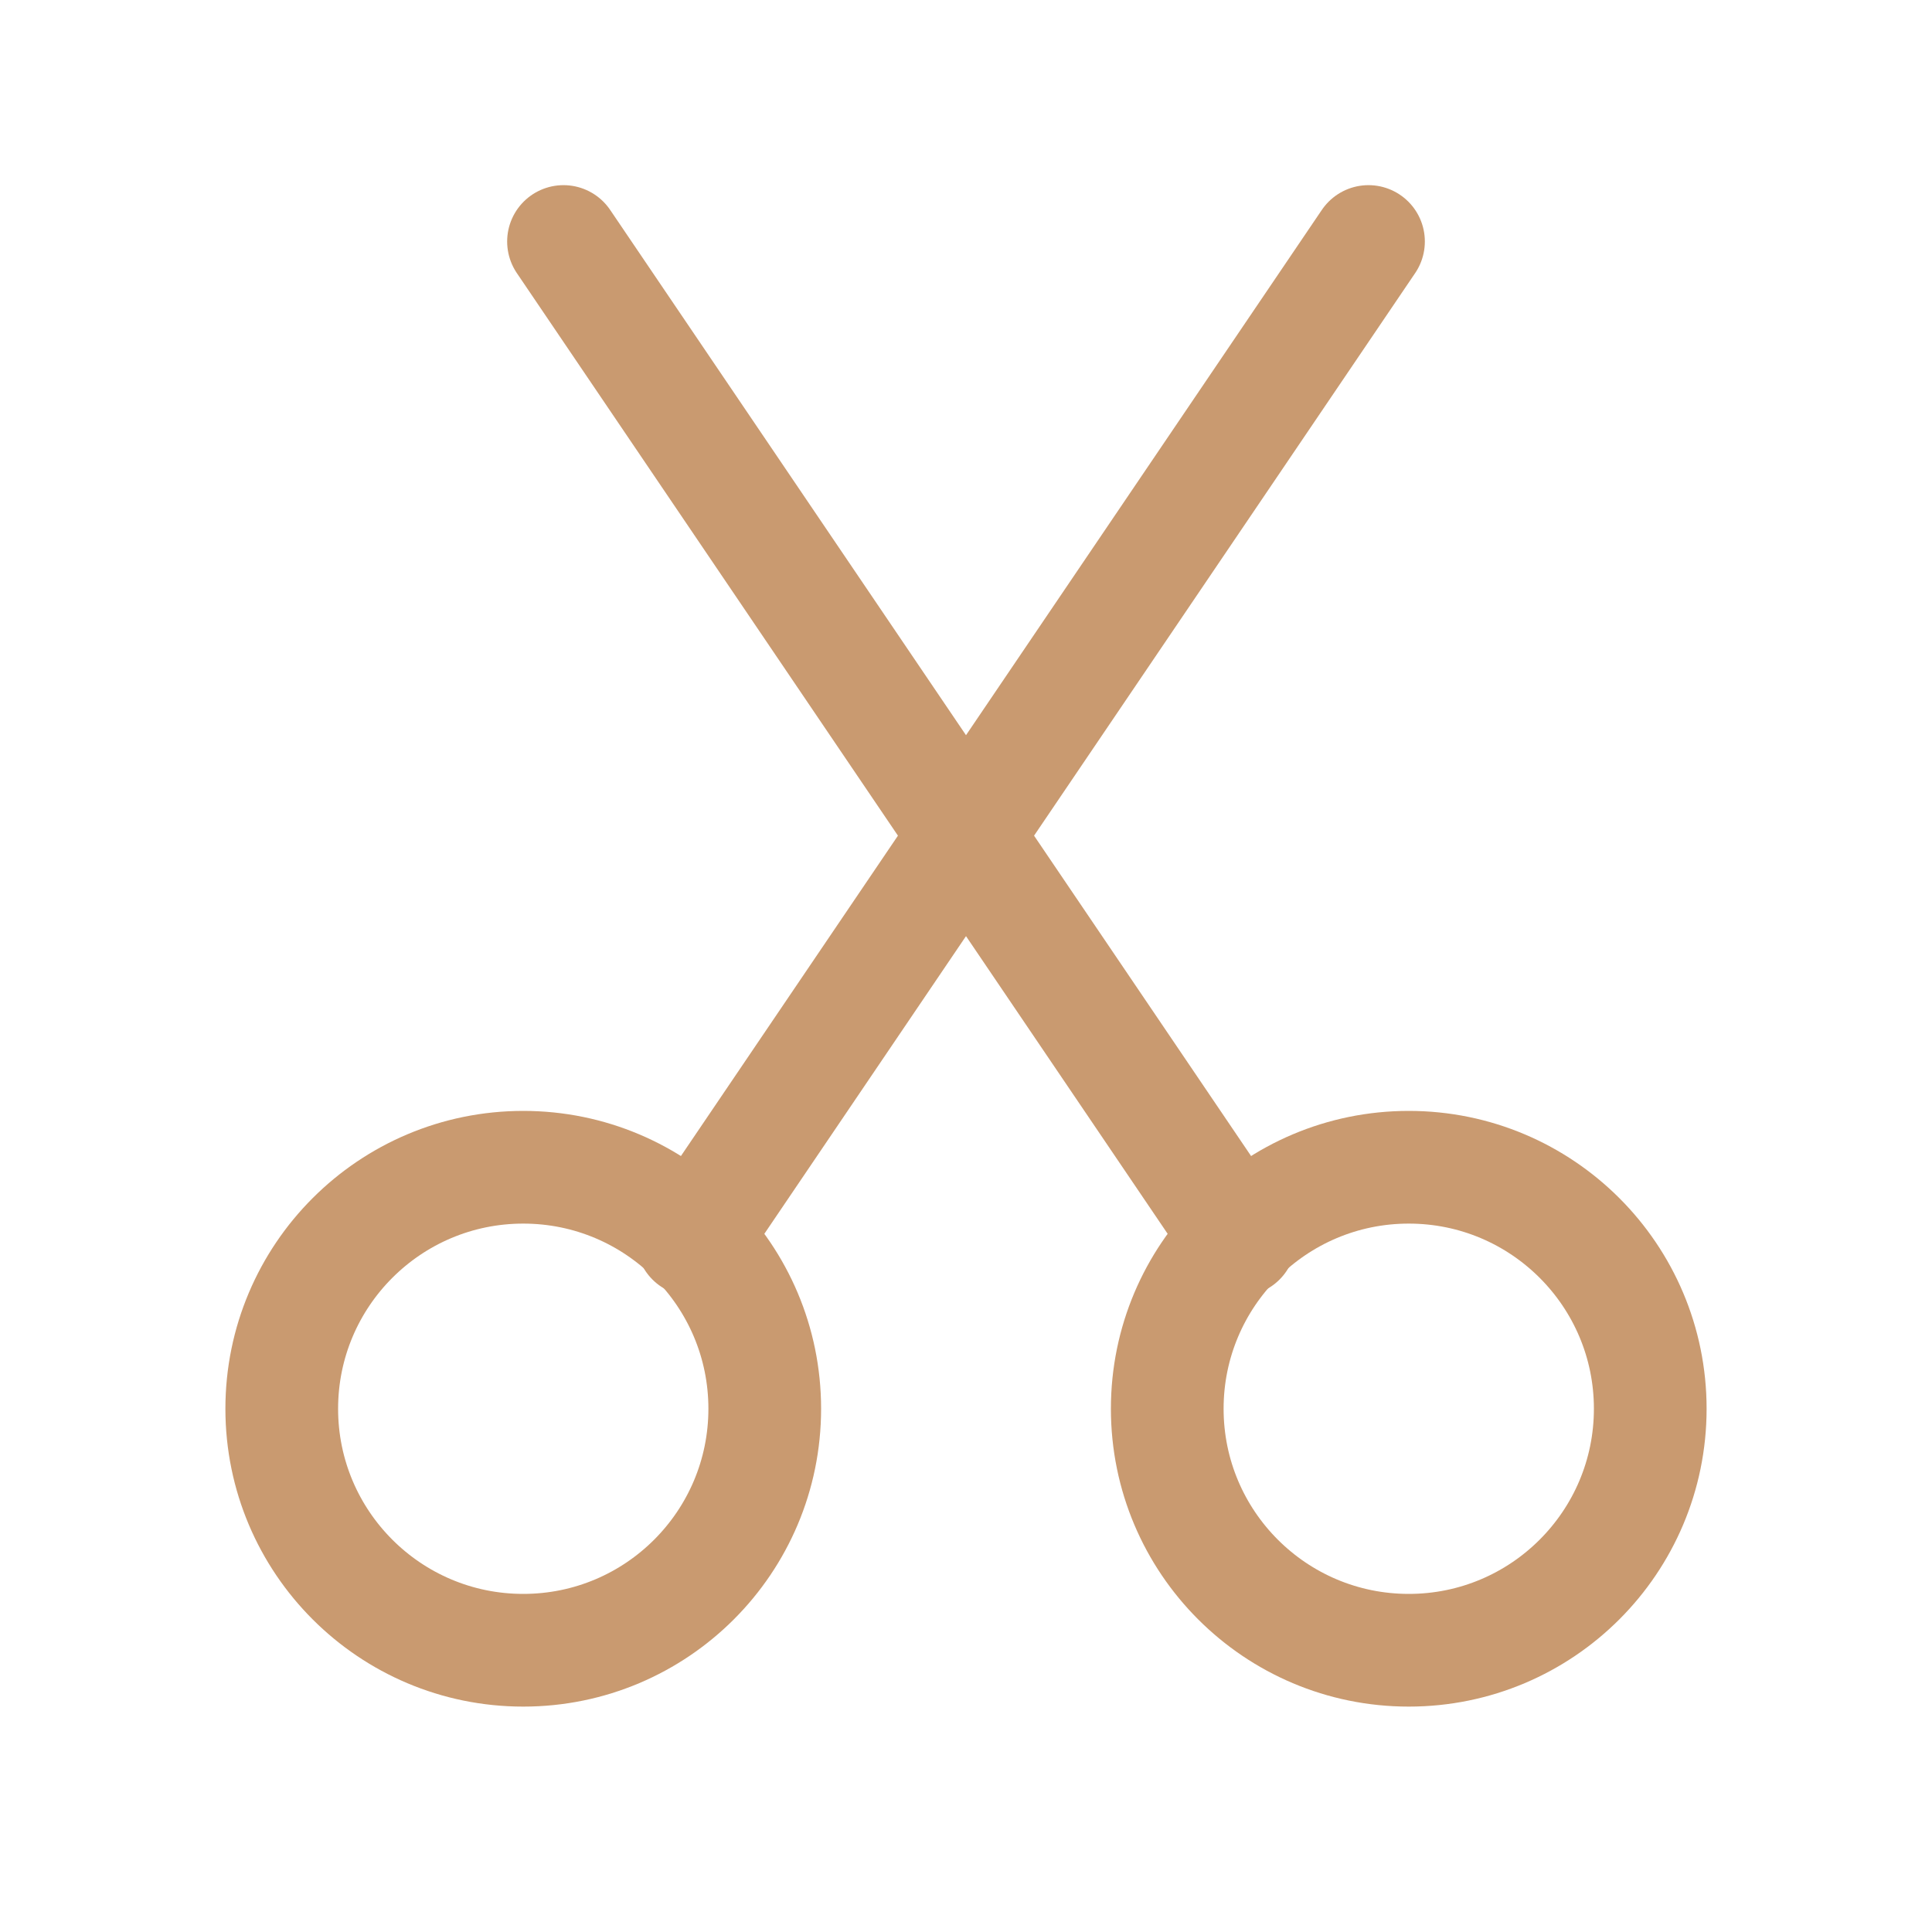
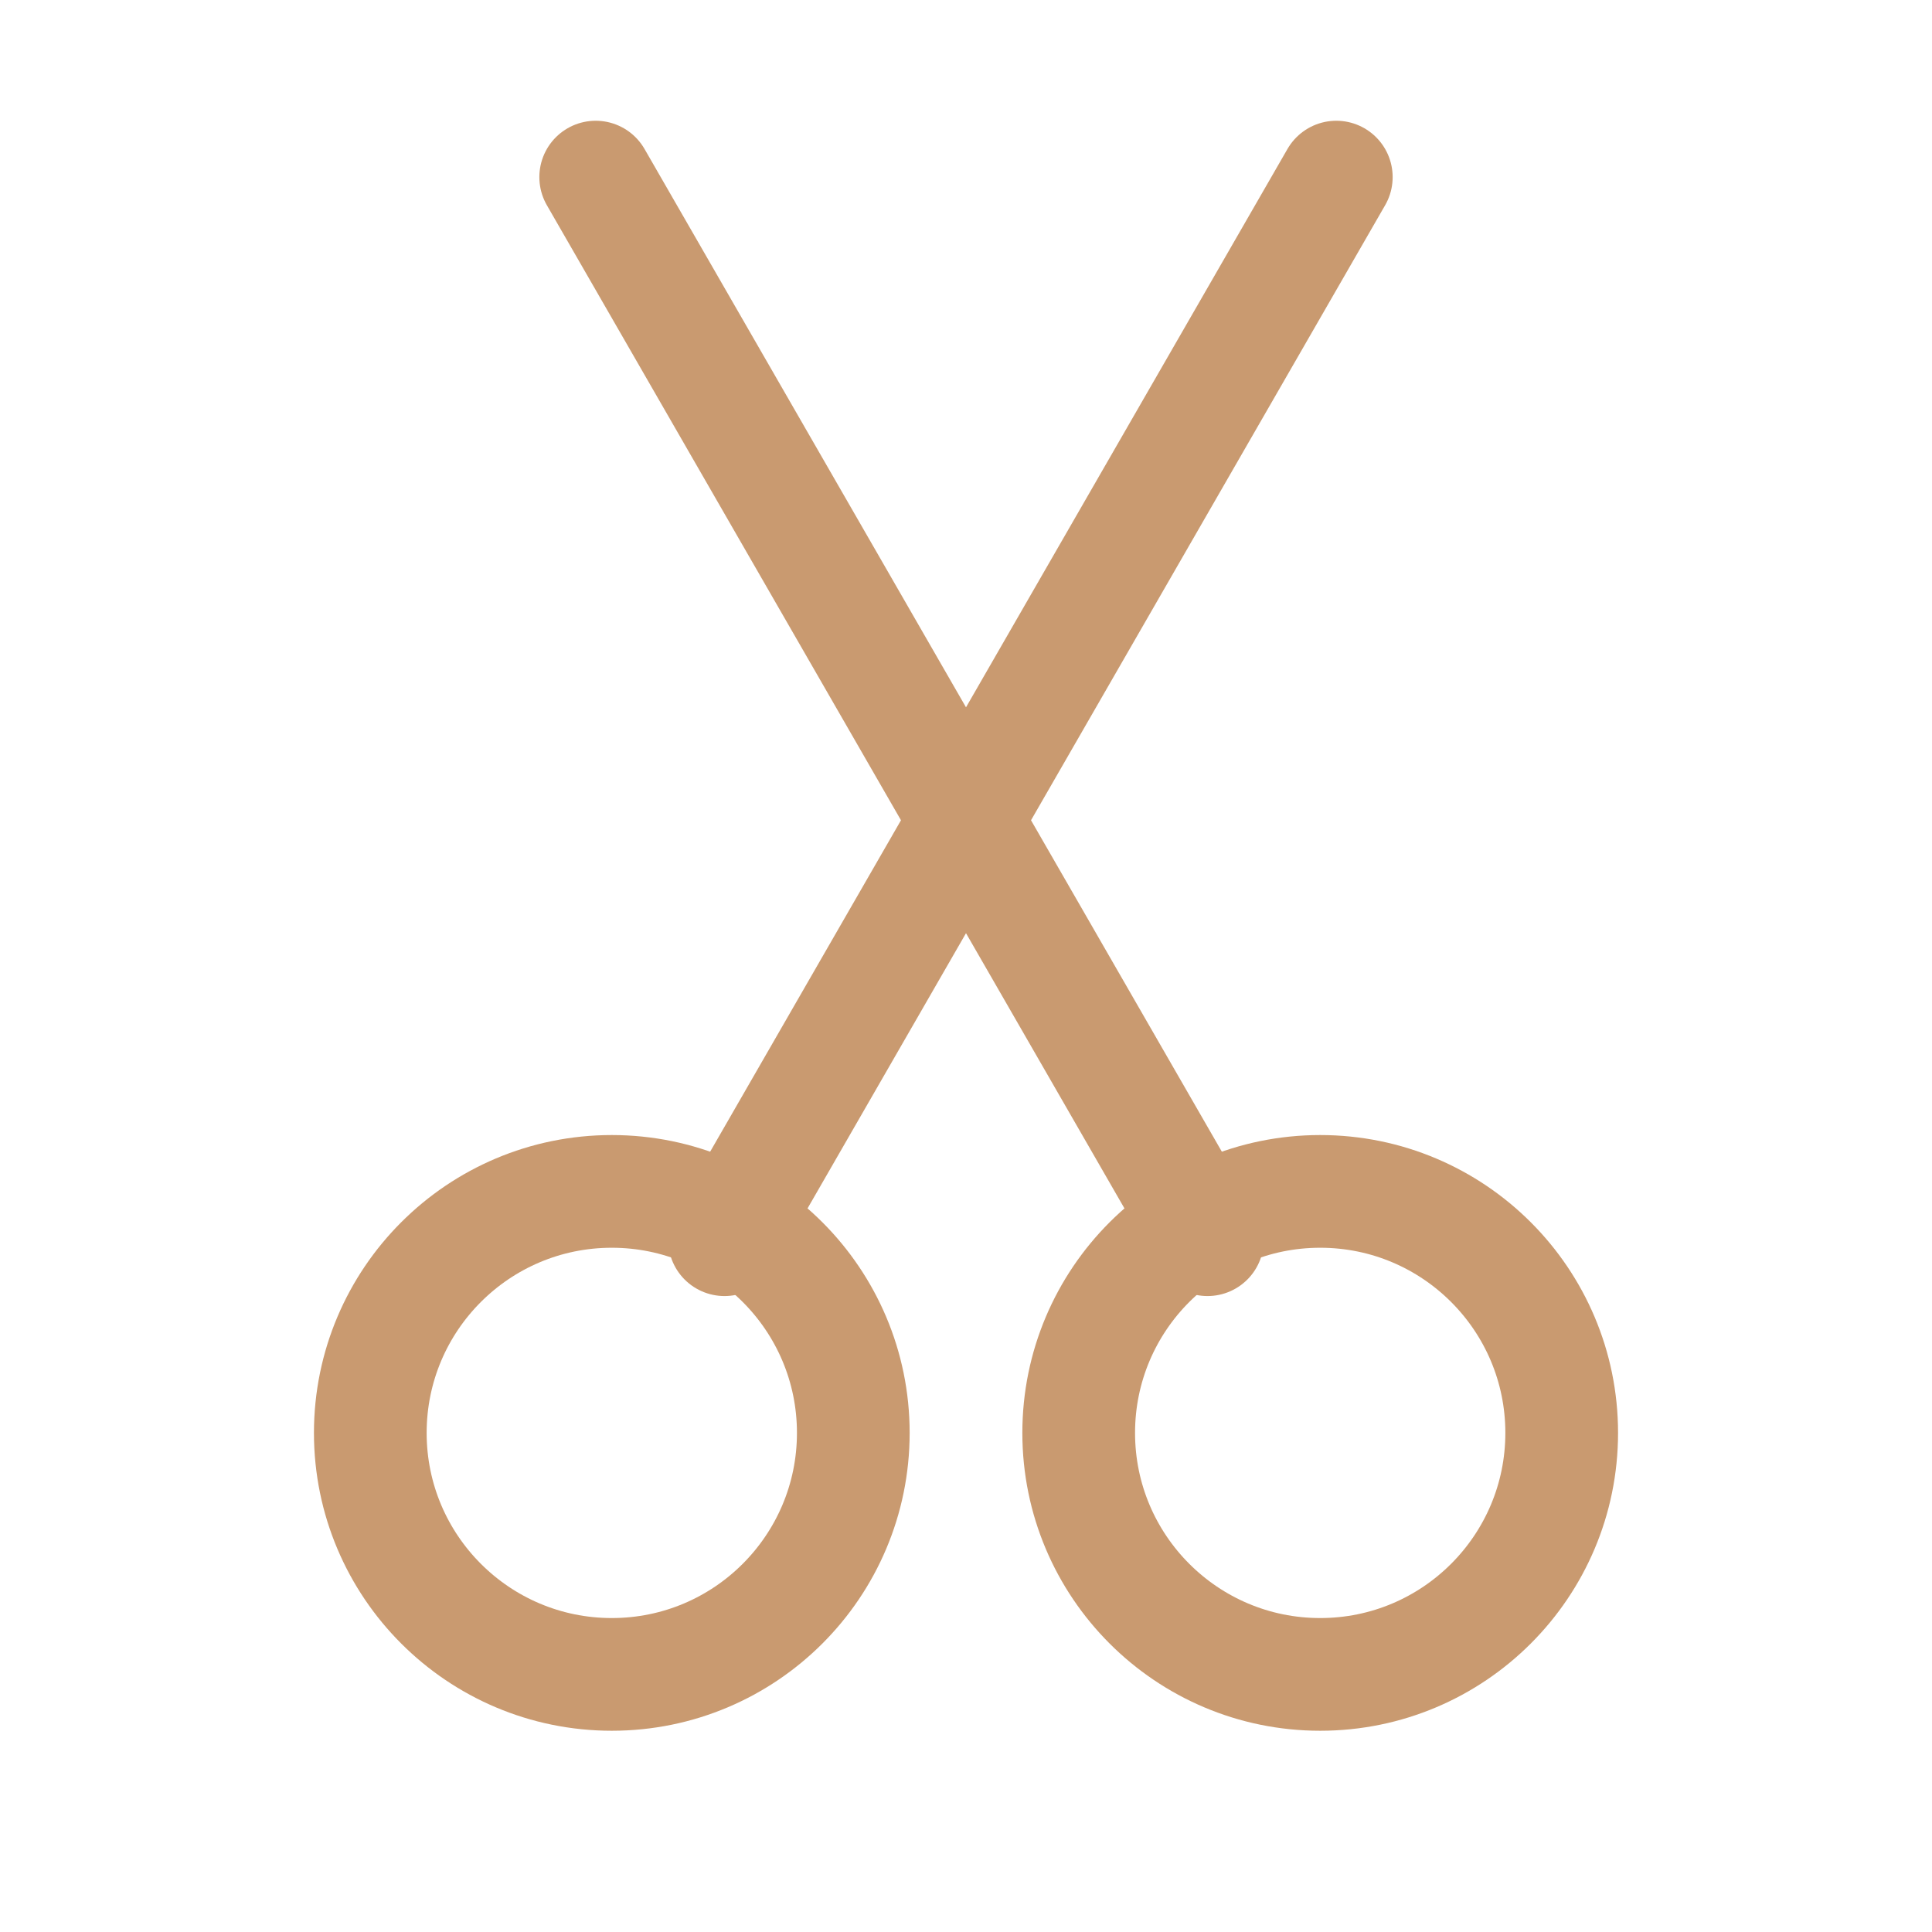
<svg xmlns="http://www.w3.org/2000/svg" width="28" height="28" viewBox="0 0 24 24" fill="none" stroke="#C99A70" stroke-width="1.4" stroke-linecap="round" stroke-linejoin="round">
-   <circle cx="6.5" cy="17.5" r="3" />
-   <circle cx="17.5" cy="17.5" r="3" />
-   <path d="M8.6 15.4 17 3M15.4 15.4 7 3" />
+   <circle cx="7.6" cy="17.8" r="3" />
+   <circle cx="16.4" cy="17.8" r="3" />
+   <path d="M7.4 2.2l7.6 13.2M16.6 2.2L9 15.4" />
</svg>
